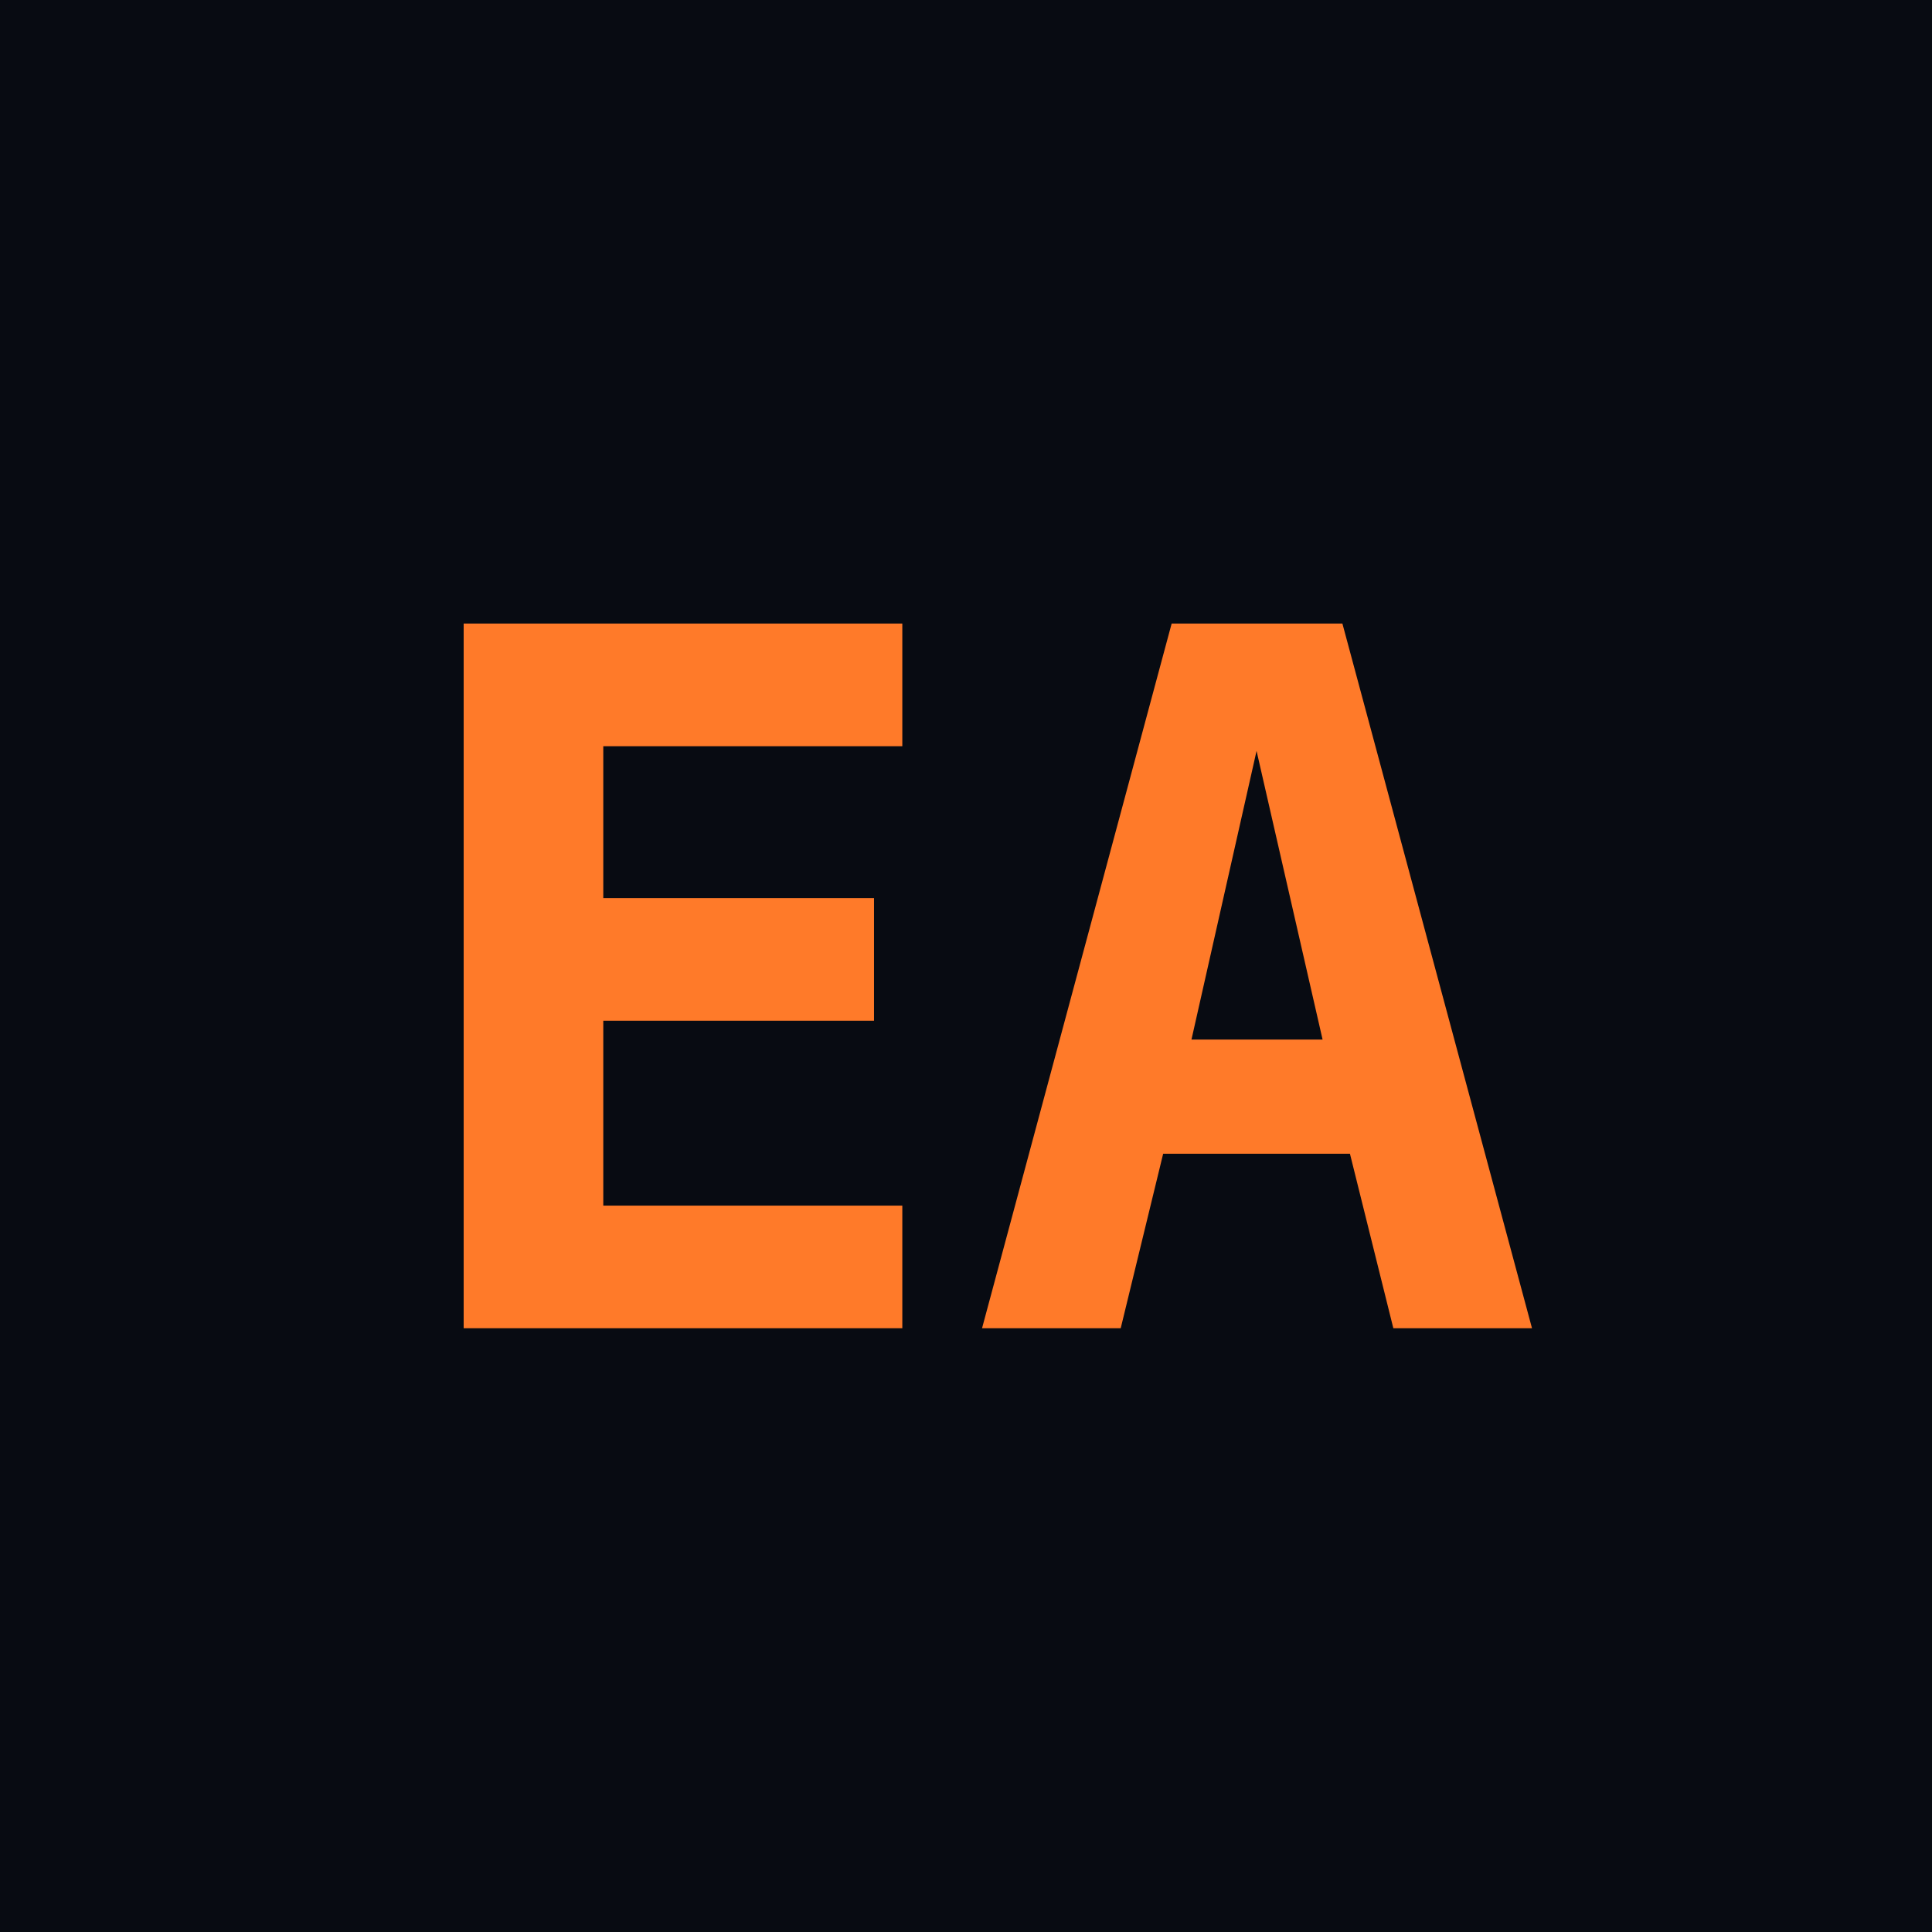
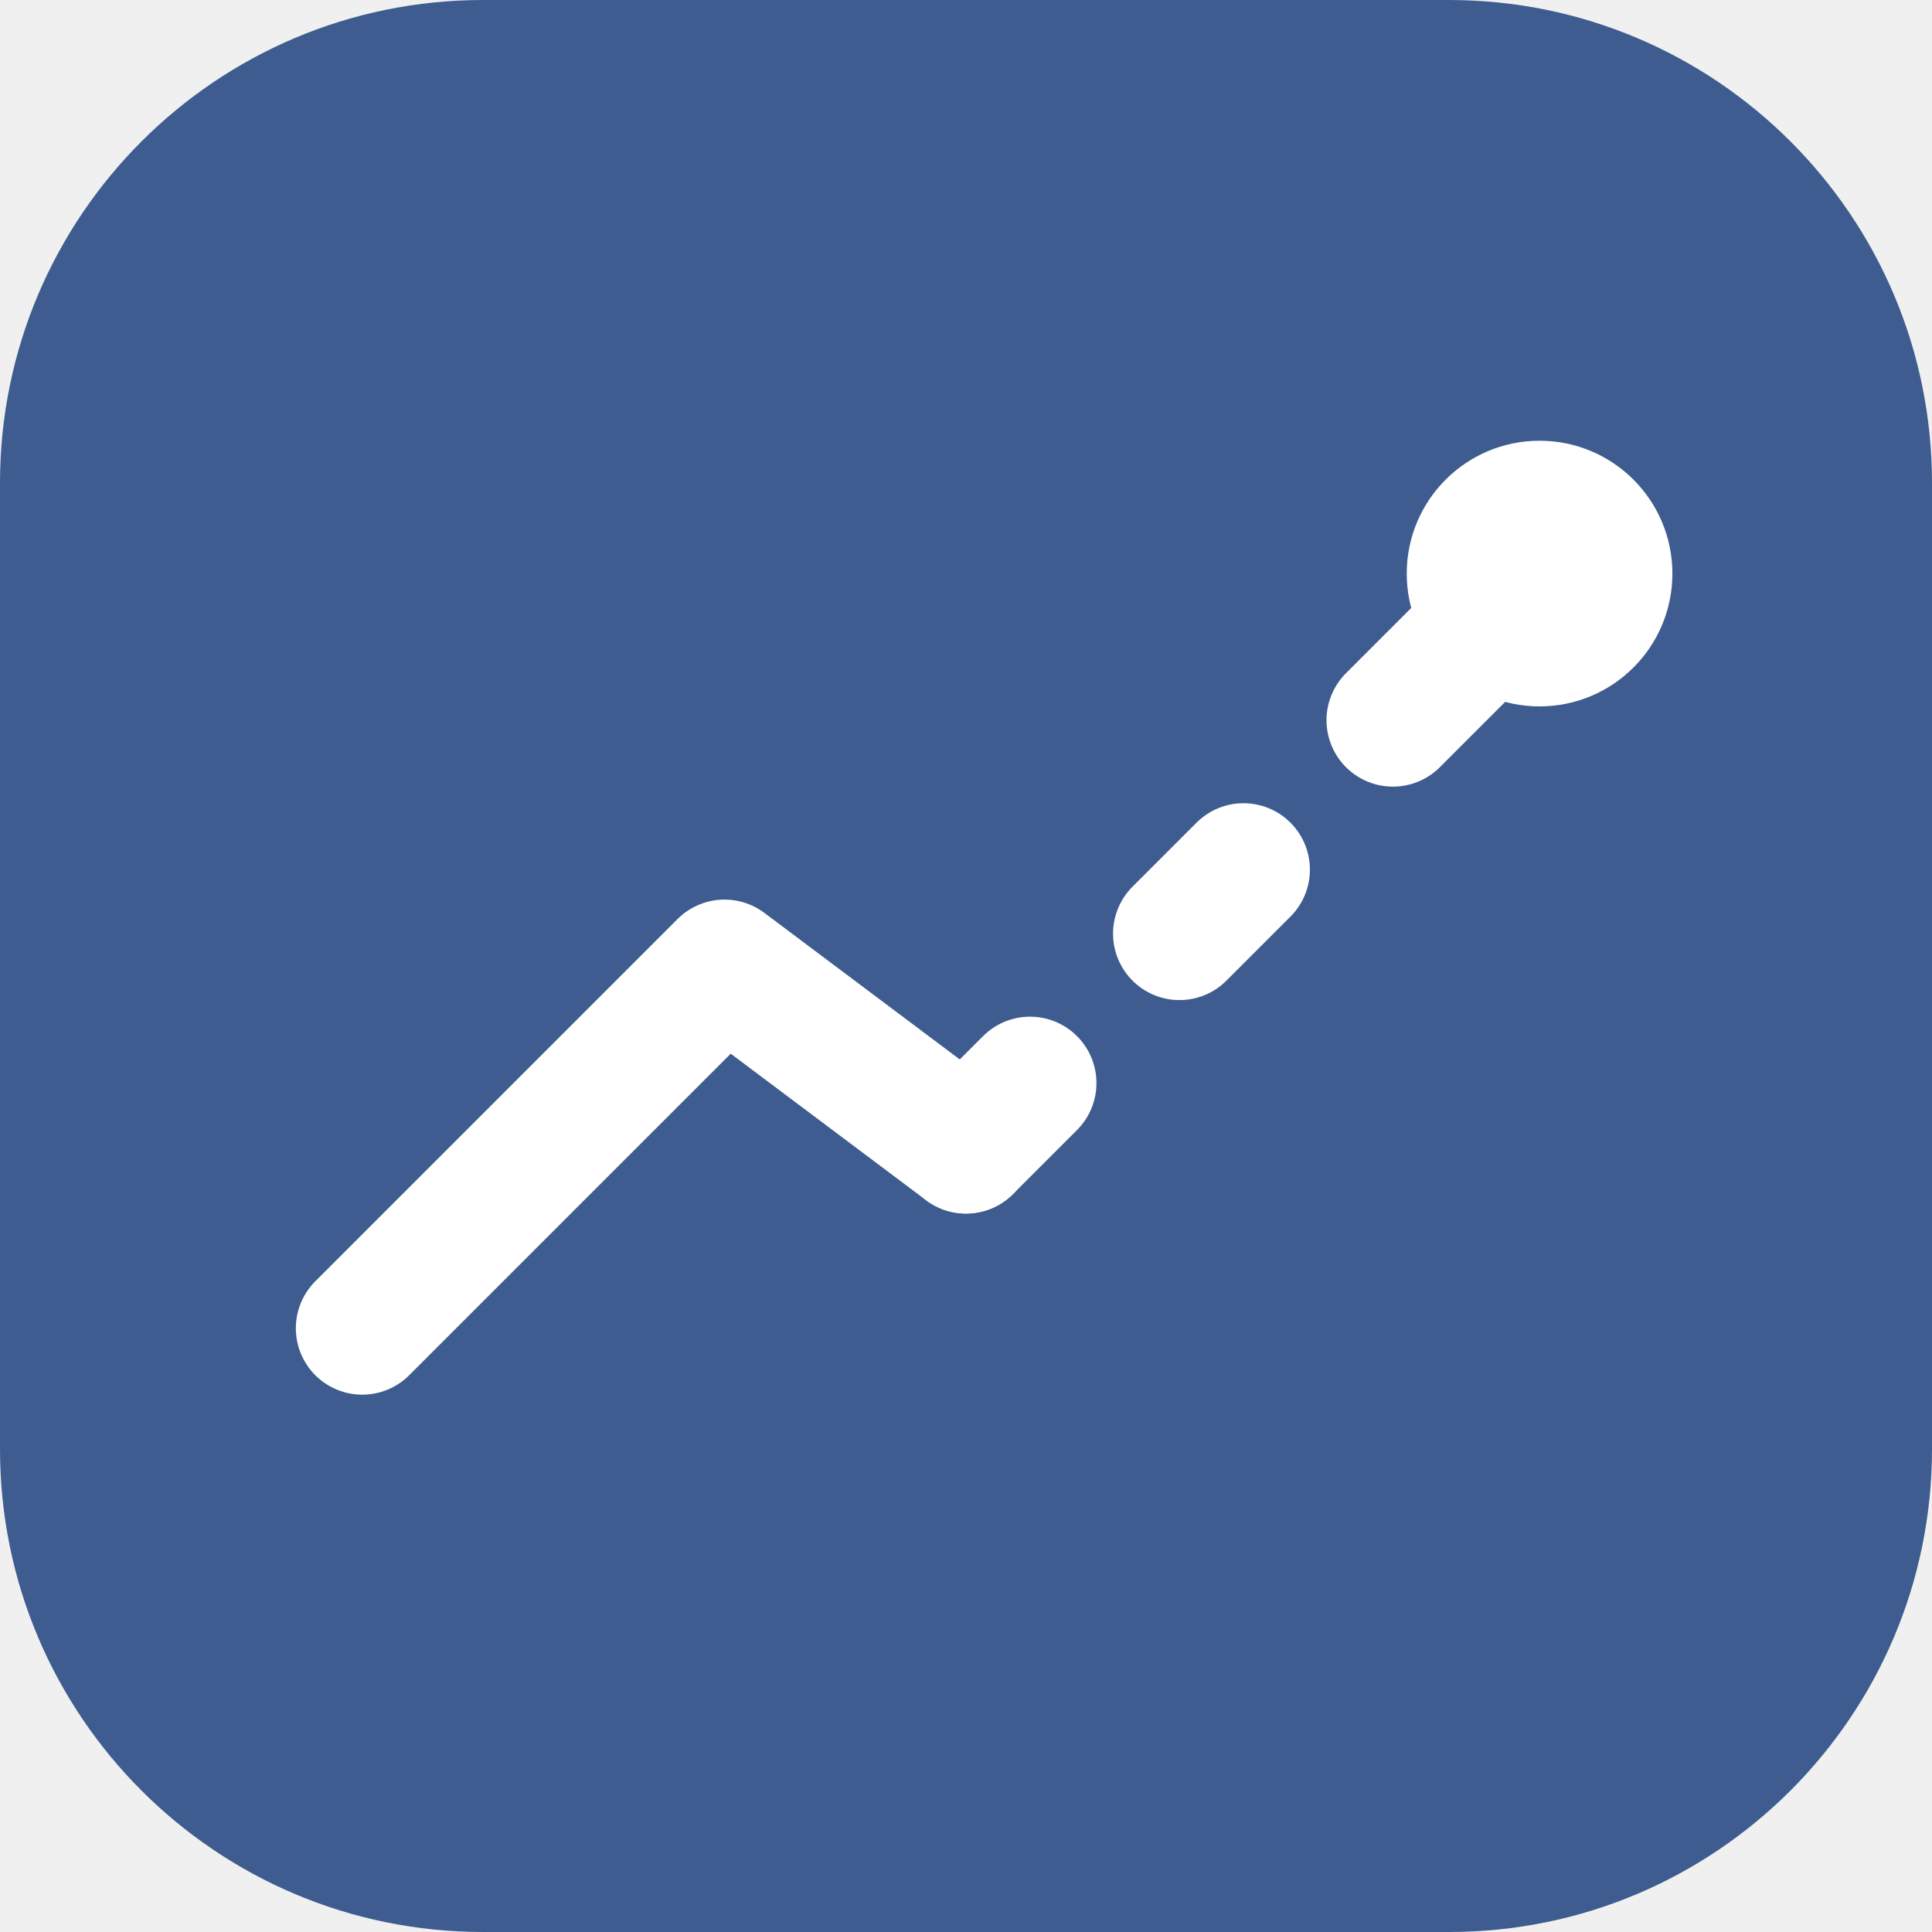
<svg xmlns="http://www.w3.org/2000/svg" viewBox="0 0 32 32">
-   <rect width="32" height="32" fill="#080B12" />
-   <text x="16" y="22" font-family="monospace" font-size="16" font-weight="600" fill="#FF7A29" text-anchor="middle">EA</text>
+   <rect width="32" height="32" rx="8" fill="#3E5C8F" />
+   <polyline points="6,22 12,16 16,19" stroke="#fff" stroke-width="2.2" stroke-linecap="round" stroke-linejoin="round" fill="none" />
+   <polyline points="16,19 25,10" stroke="#fff" stroke-width="2.2" stroke-linecap="round" stroke-dasharray="1.5 3.5" fill="none" />
+   <circle cx="25.5" cy="9.5" r="2.2" fill="#fff" />
</svg>
